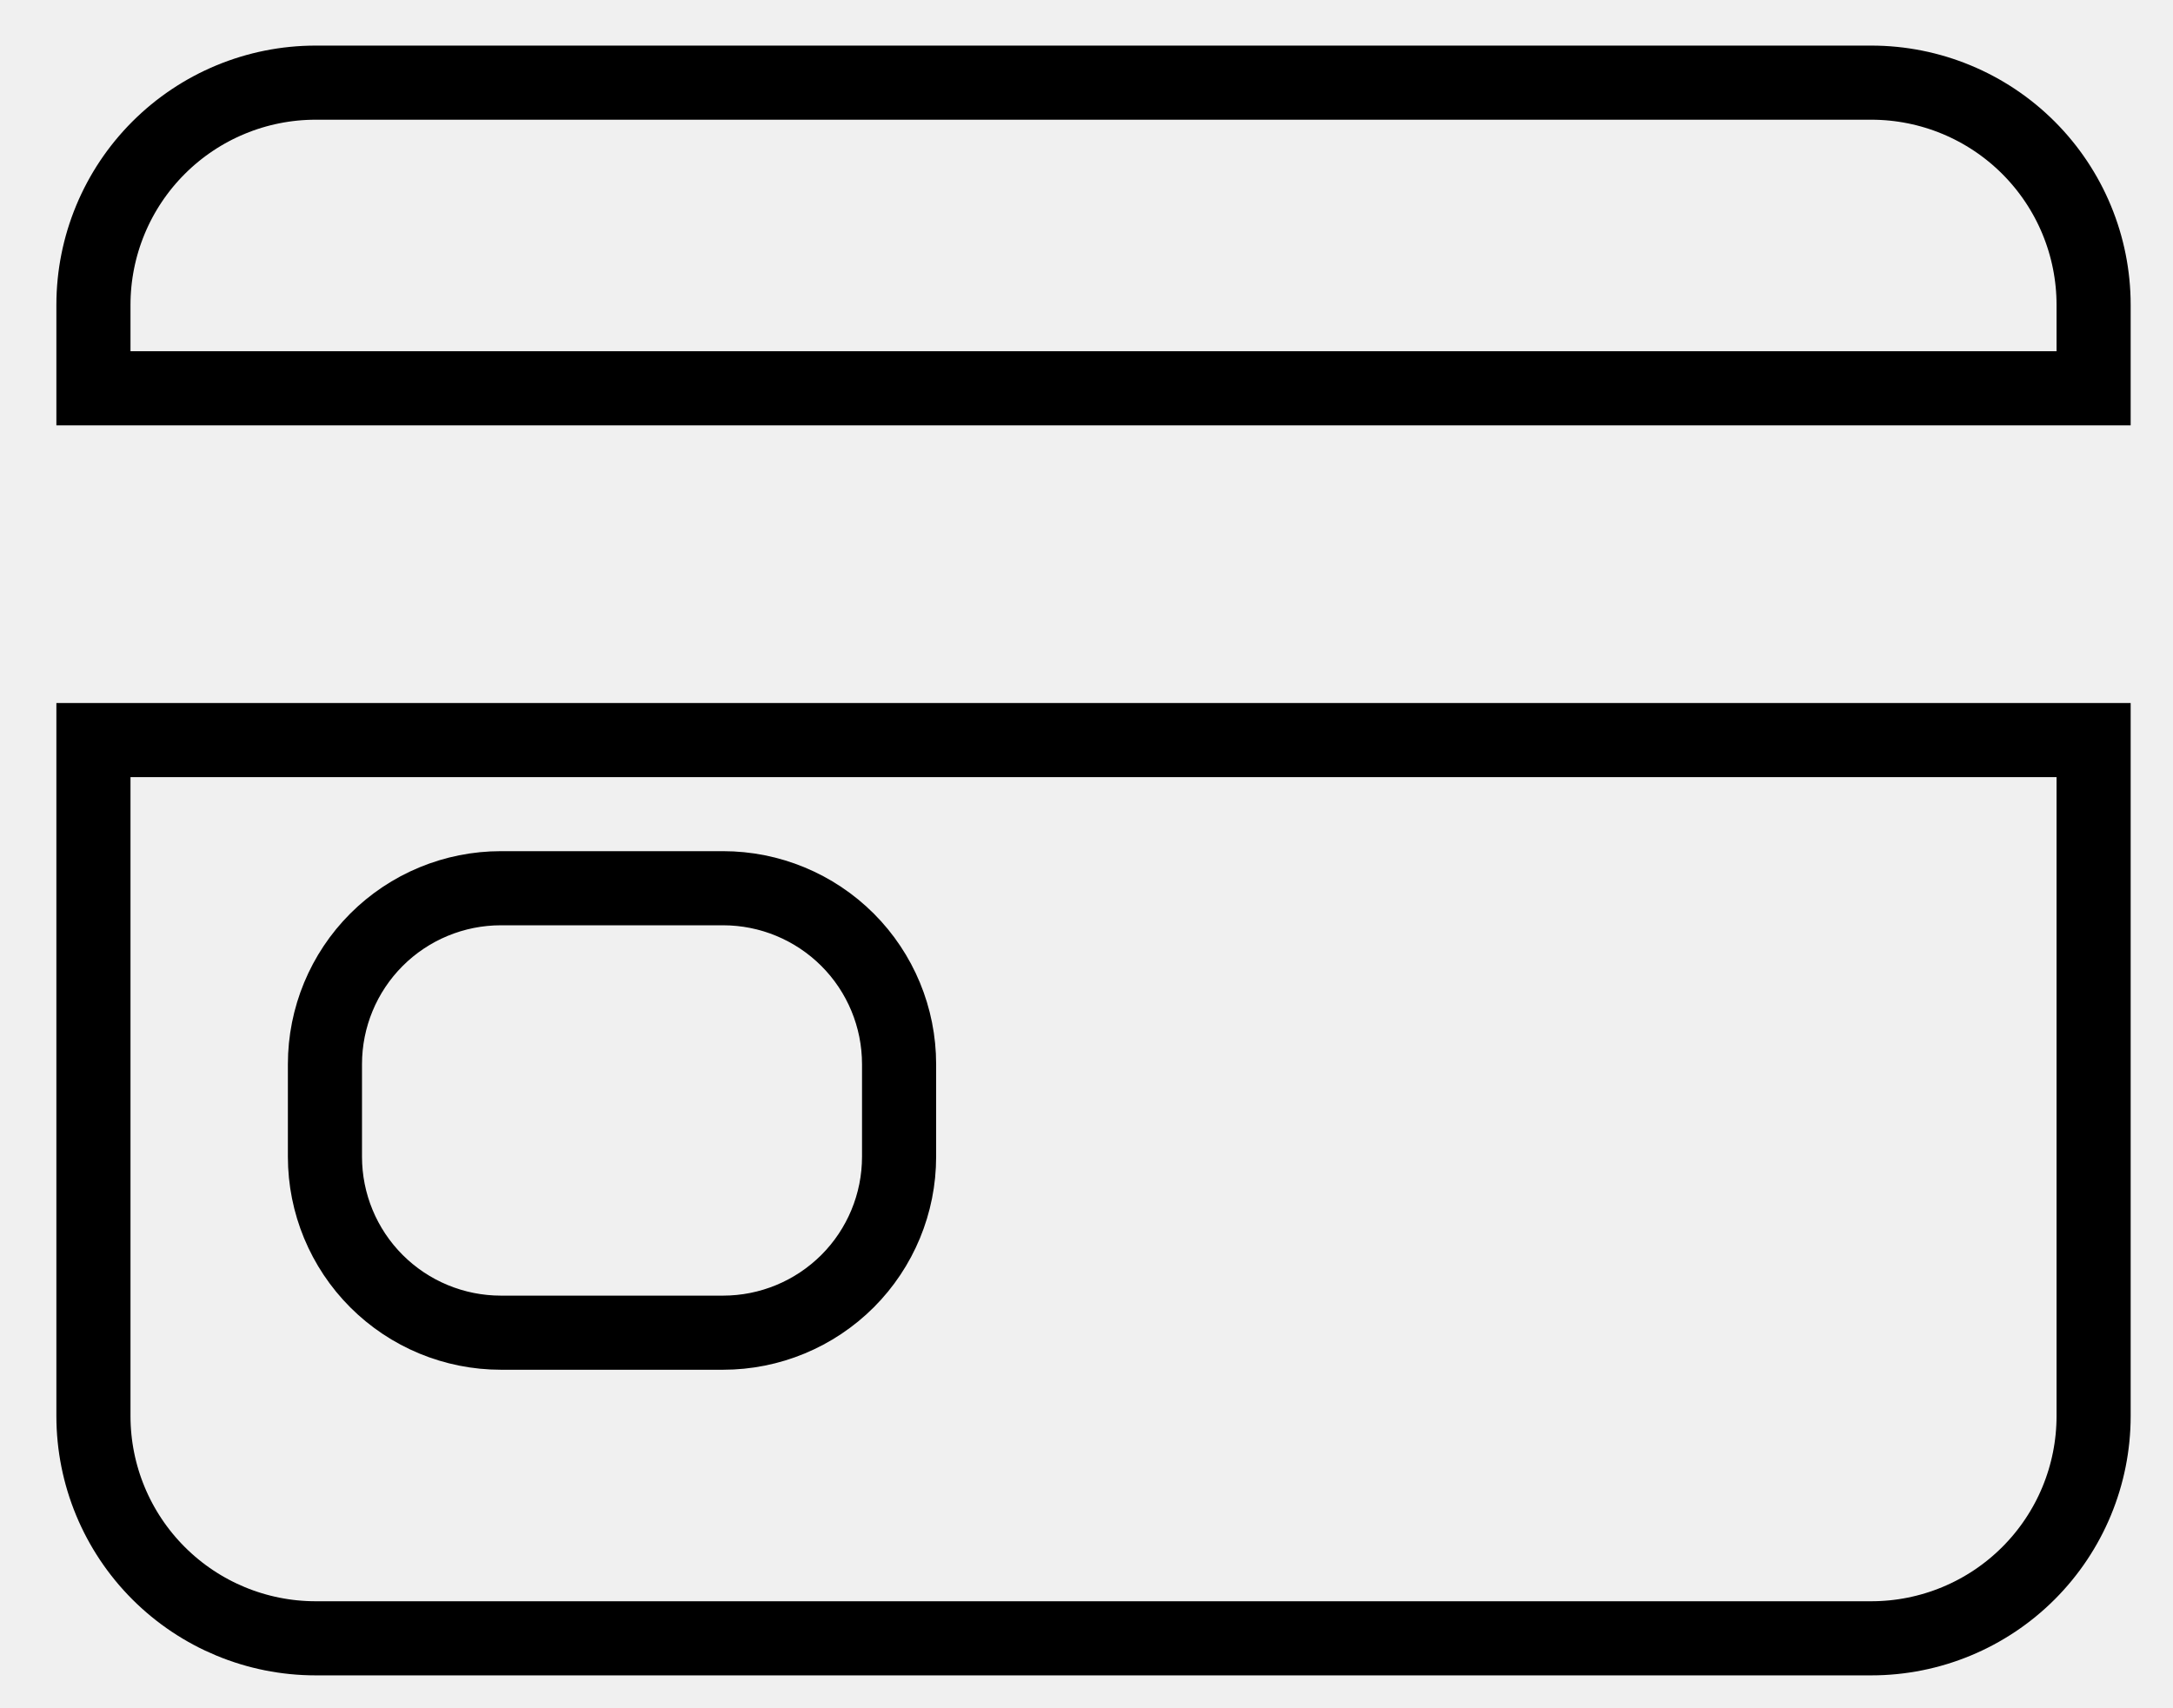
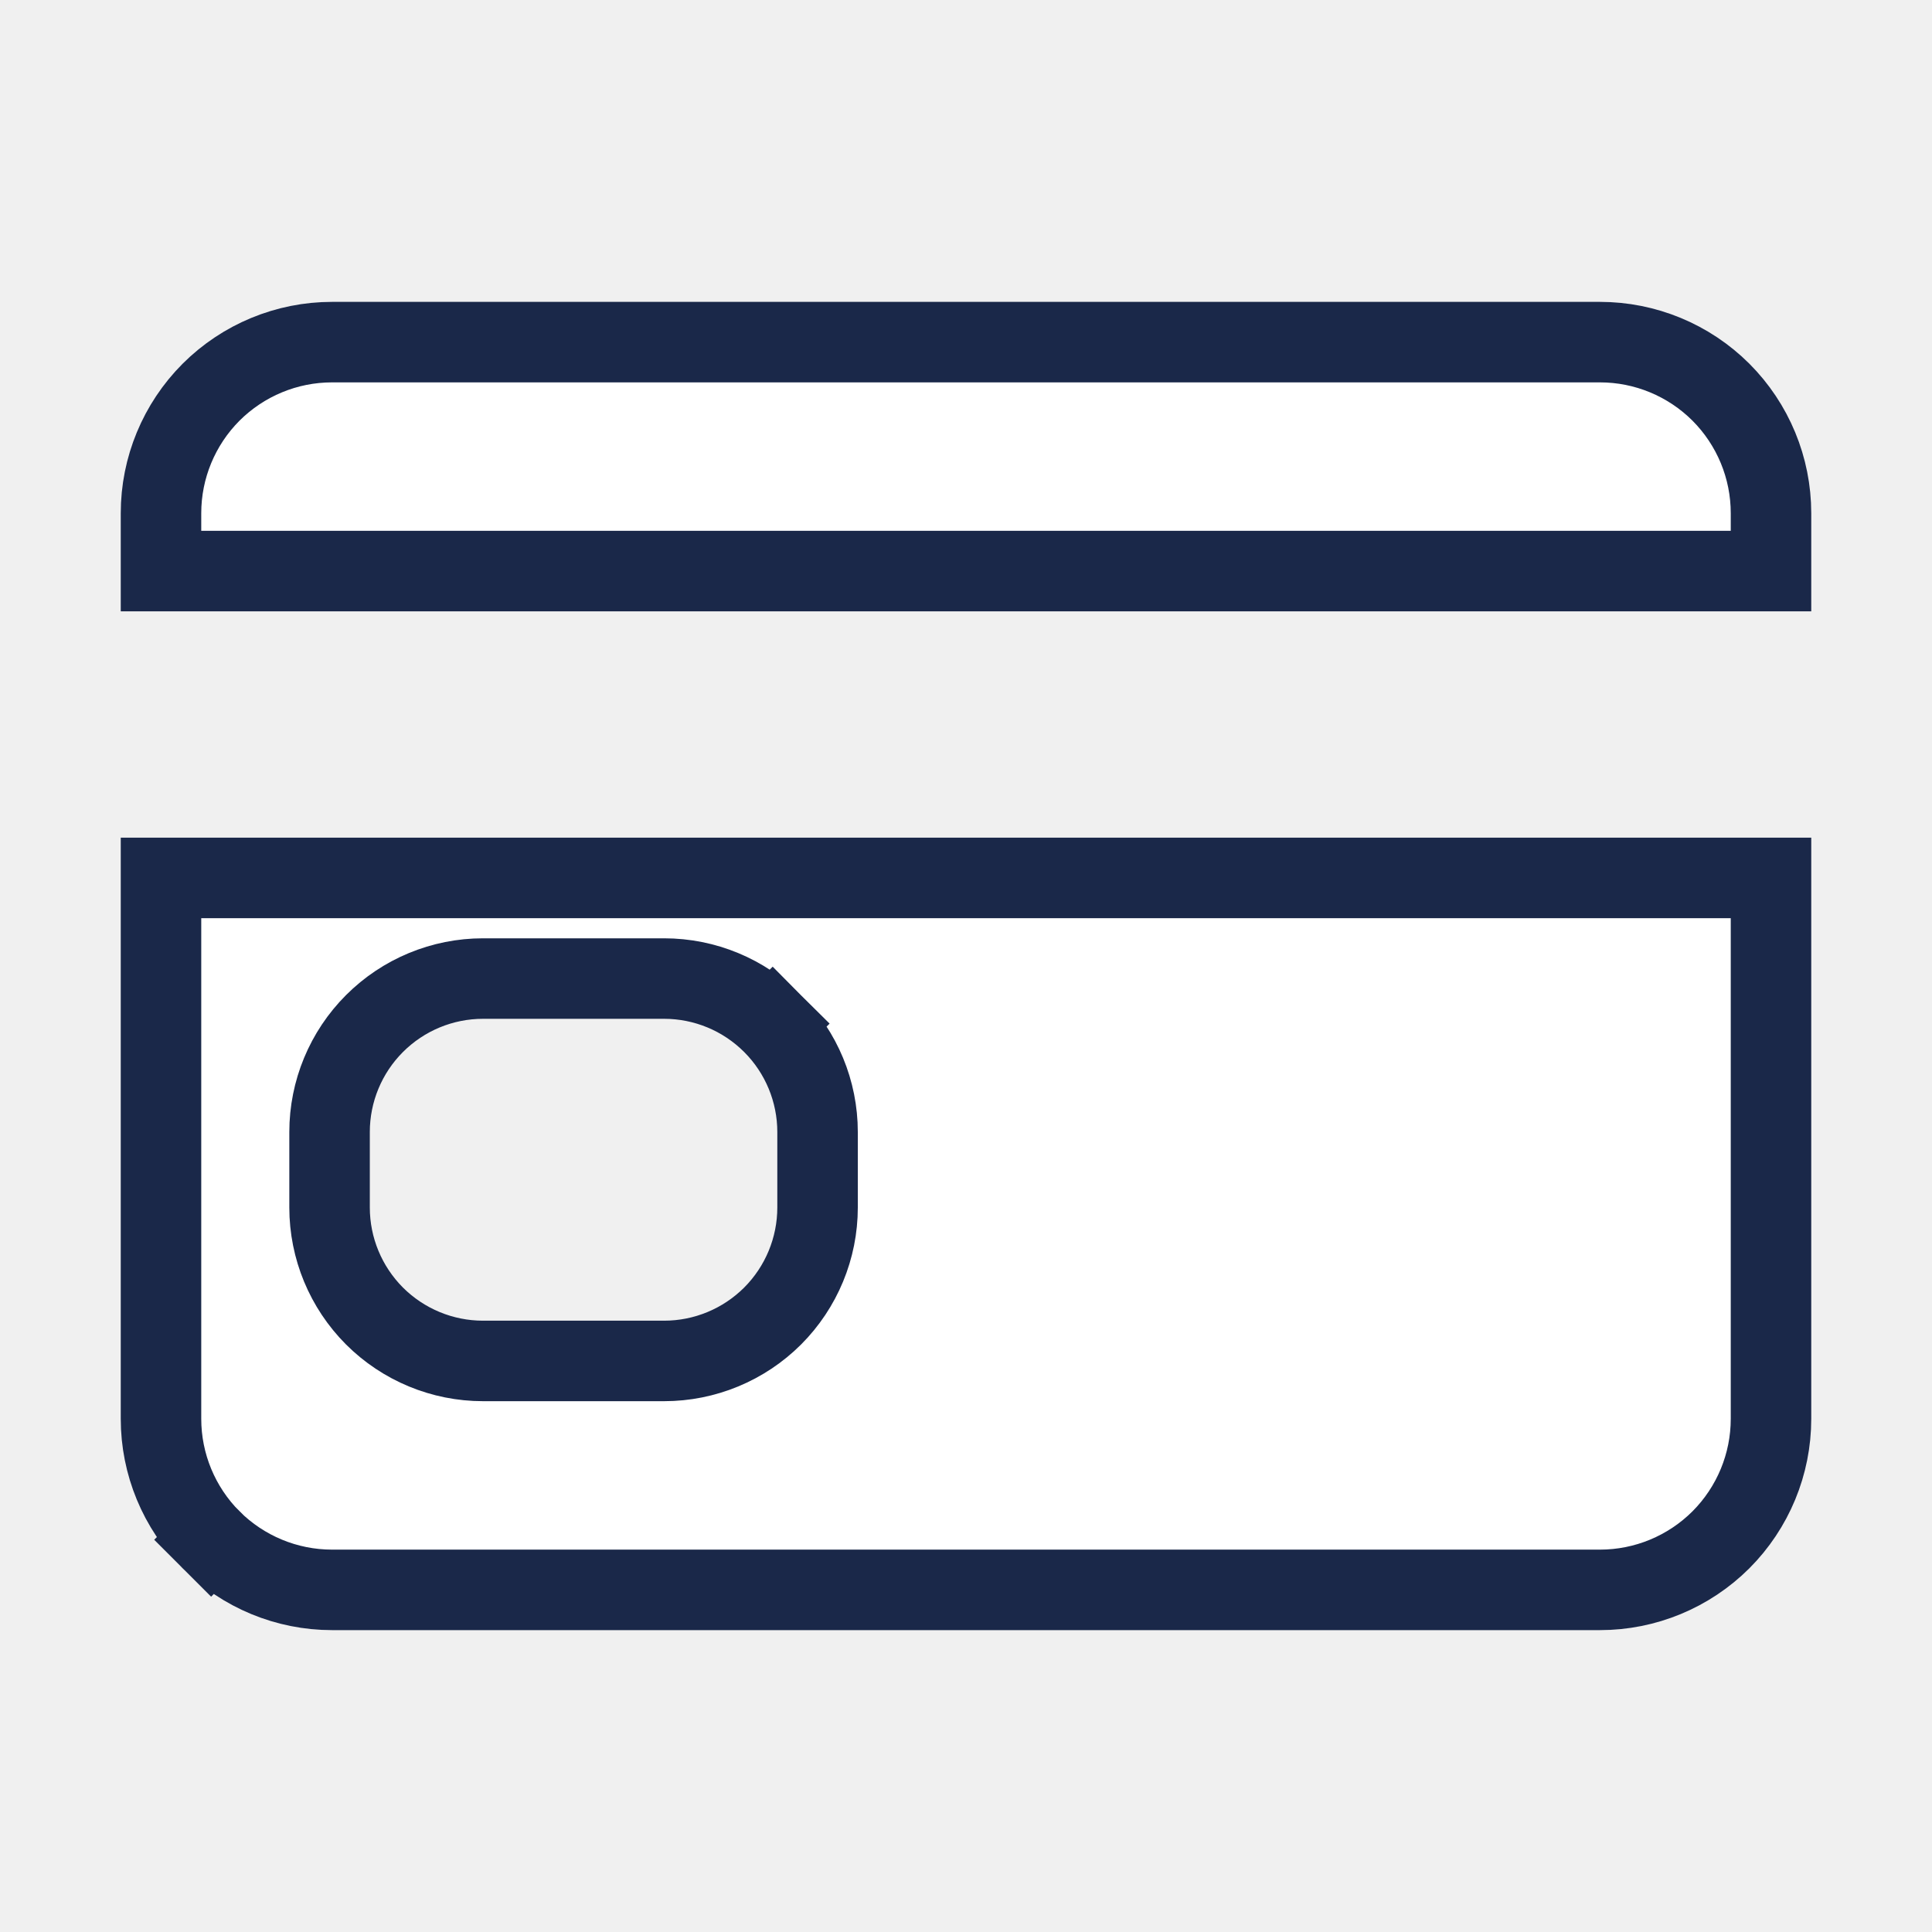
- <svg xmlns="http://www.w3.org/2000/svg" width="28" height="22" viewBox="0 0 28 22" fill="none">
-   <path d="M2.043 20.271C1.506 19.734 1.204 19.006 1.204 18.246V9.536H26.977V18.246C26.977 19.006 26.675 19.734 26.138 20.271C25.601 20.808 24.872 21.11 24.113 21.11H4.067C3.308 21.11 2.58 20.808 2.043 20.271ZM4.851 12.109C4.426 12.534 4.187 13.111 4.187 13.712V14.905C4.187 15.506 4.426 16.083 4.851 16.508C5.276 16.933 5.853 17.172 6.454 17.172H9.317C9.919 17.172 10.495 16.933 10.921 16.508C11.346 16.083 11.585 15.506 11.585 14.905V13.712C11.585 13.111 11.346 12.534 10.921 12.109C10.495 11.684 9.919 11.445 9.317 11.445H6.454C5.853 11.445 5.276 11.684 4.851 12.109Z" stroke="black" stroke-width="0.955" />
-   <path d="M4.067 1.065H24.113C24.872 1.065 25.601 1.367 26.138 1.904C26.675 2.441 26.977 3.169 26.977 3.929V5.003H1.204V3.929C1.204 3.169 1.506 2.441 2.043 1.904C2.58 1.367 3.308 1.065 4.067 1.065Z" stroke="black" stroke-width="0.955" />
+ <svg xmlns="http://www.w3.org/2000/svg" width="24" height="24" viewBox="0 0 24 24" fill="none">
+   <path d="M2.269 19.481L2.622 19.128C2.224 18.729 2 18.189 2 17.625V10.906H22V17.625C22 18.189 21.776 18.729 21.378 19.128C20.979 19.526 20.439 19.75 19.875 19.75H4.125C3.561 19.75 3.021 19.526 2.622 19.128L2.269 19.481ZM9.598 12.715L9.244 13.068L9.598 12.715C9.24 12.357 8.756 12.156 8.25 12.156H6C5.494 12.156 5.01 12.357 4.652 12.715C4.295 13.072 4.094 13.557 4.094 14.062V15C4.094 15.506 4.295 15.99 4.652 16.348C5.01 16.705 5.494 16.906 6 16.906H8.25C8.756 16.906 9.24 16.705 9.598 16.348C9.955 15.99 10.156 15.506 10.156 15V14.062C10.156 13.557 9.955 13.072 9.598 12.715Z" fill="white" stroke="#1A2849" />
+   <path d="M4.125 4.25H19.875C20.439 4.25 20.979 4.474 21.378 4.872C21.776 5.271 22 5.811 22 6.375V7.094H2V6.375C2 5.811 2.224 5.271 2.622 4.872C3.021 4.474 3.561 4.25 4.125 4.25Z" fill="white" stroke="#1A2849" />
</svg>
